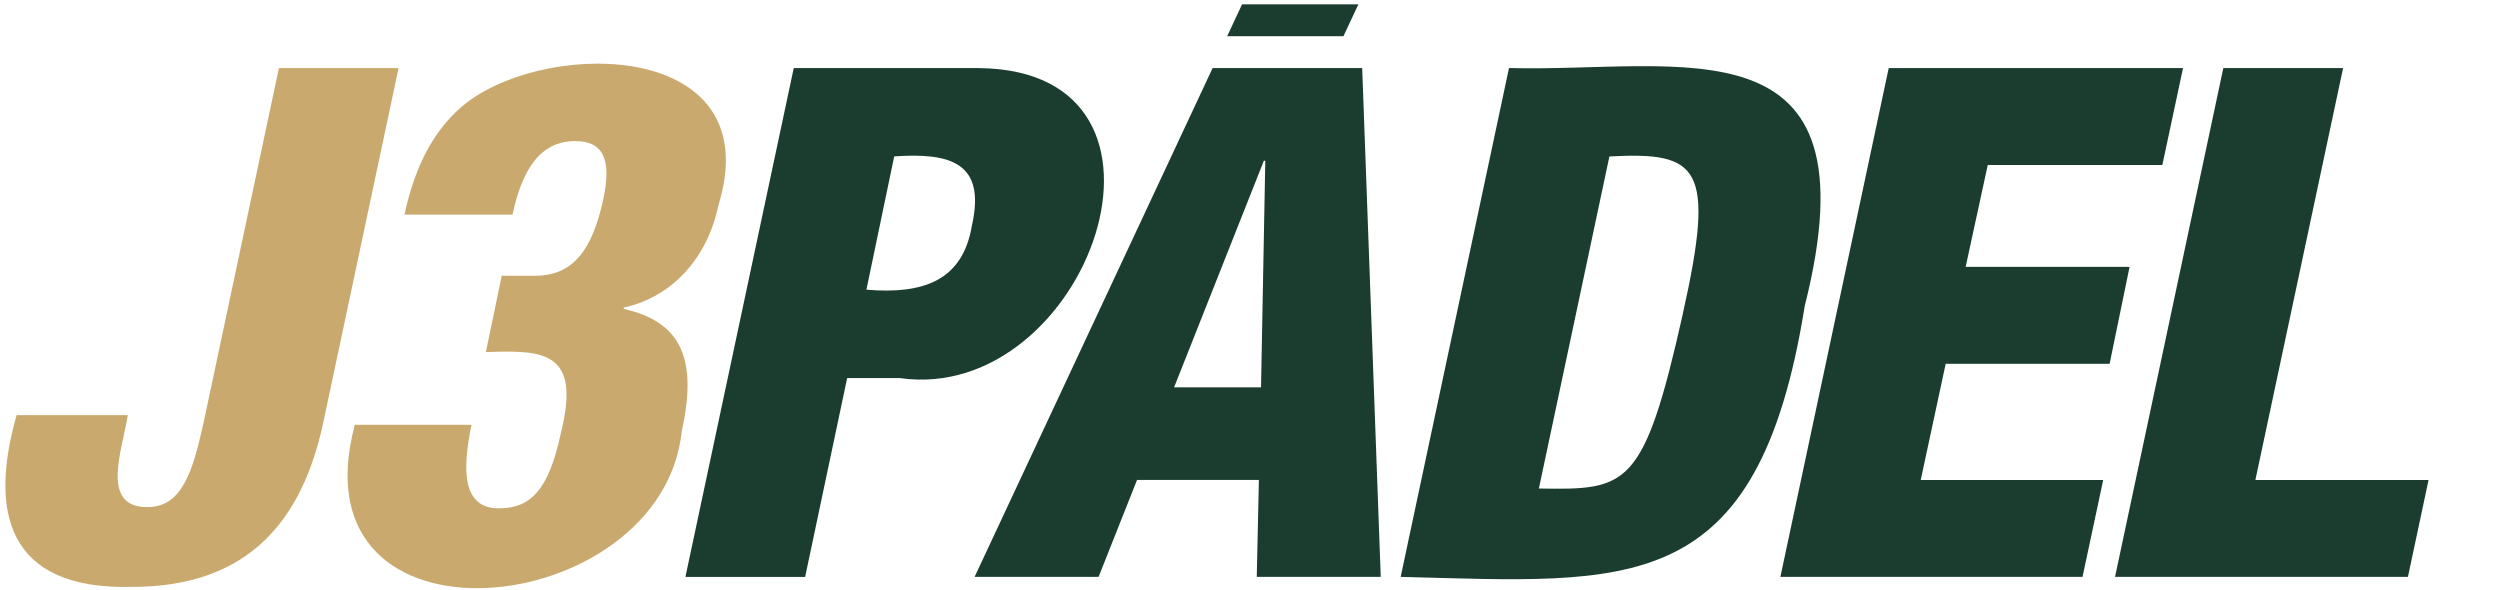
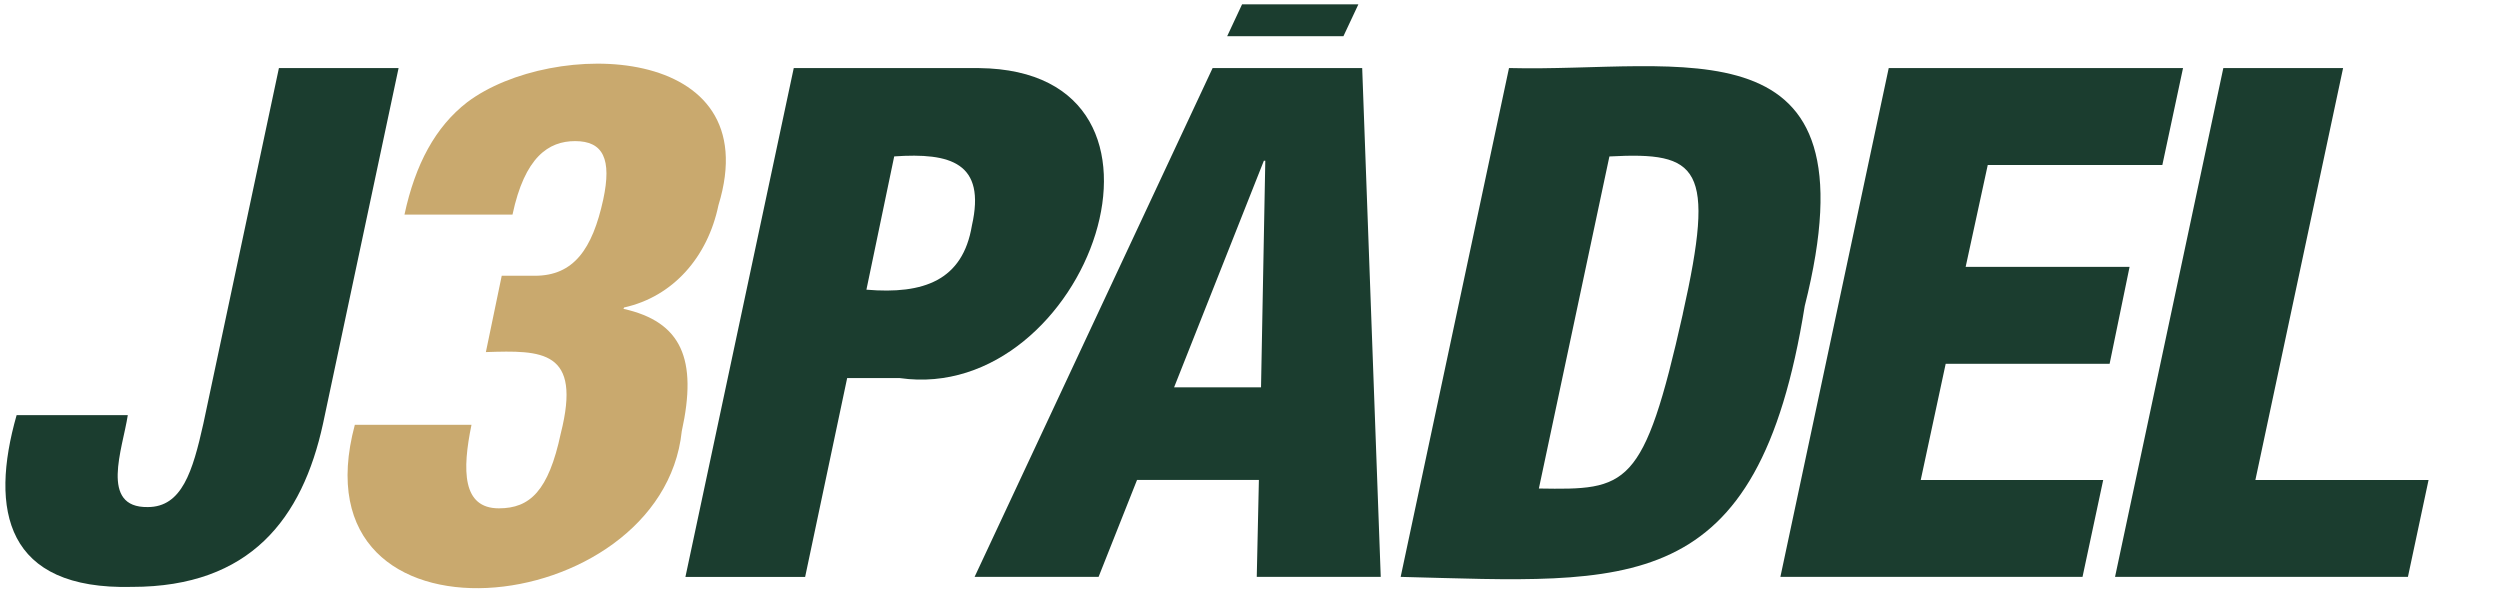
<svg xmlns="http://www.w3.org/2000/svg" viewBox="148 87 492 116">
-   <path fill="#C9A96E" d="M202.89,100.4l-14.87,69.98c-2.1,9.4-4.21,16.41-10.94,16.41-9.53.15-4.94-11.47-3.93-18.09h-21.88c-5.34,18.71-2.18,34.43,22.72,33.8,23.28,0,33.52-13.47,37.58-32.12l14.87-69.98h-23.56Z" />
+   <path fill="#1B3D2F" d="M202.89,100.4l-14.87,69.98c-2.1,9.4-4.21,16.41-10.94,16.41-9.53.15-4.94-11.47-3.93-18.09h-21.88c-5.34,18.71-2.18,34.43,22.72,33.8,23.28,0,33.52-13.47,37.58-32.12l14.87-69.98h-23.56Z" />
  <path fill="#C9A96E" d="M270.69,147.79l.14-.28c9.63-2.13,16.44-9.92,18.56-20.12,9.84-32.04-32.68-32.92-49.46-20.26-6.23,4.82-10.2,12.18-12.33,22.1h21.26c2.41-11.33,7.09-14.46,12.33-14.46,5.53,0,7.23,3.55,5.53,11.48-2.13,9.78-5.81,15.02-13.46,15.02h-6.52l-3.12,15.02c11.05-.36,18.91-.45,14.74,16.01-2.41,11.34-6.09,14.74-12.18,14.74-7.23,0-7.23-7.51-5.39-16.44h-22.96c-12.46,46.49,60.42,38.71,64.34,1.27,3.12-14.17,0-21.54-11.48-24.09Z" />
  <path fill="#1B3D2F" d="M340.67,100.4h-36.46s-21.32,100.14-21.32,100.14h23.56l8.27-39.13h10.38c36.96,5.25,60.49-60.54,15.57-61.01ZM339.27,131.39c-1.8,10.81-9.5,13.57-20.76,12.62l5.47-26.23c11.1-.76,18.09,1.22,15.29,13.61Z" />
  <path fill="#1B3D2F" d="M386.64,100.4l-46.84,100.13h24.4l7.57-19.08h23.98l-.42,19.08h24.4l-3.65-100.13h-29.45ZM396.17,163.23h-17.11l17.67-44.6h.28l-.84,44.6Z" />
  <polygon fill="#1B3D2F" points="415.33 87.85 392.44 87.85 389.51 94.12 412.39 94.12 415.33 87.85" />
  <path fill="#1B3D2F" d="M444.97,100.4l-21.32,100.13c45.03,1.12,70.25,4.59,79.52-53.3,14.47-57.33-24.34-45.95-58.2-46.84ZM479.18,148.78c-7.71,34.45-10.94,34.64-28.33,34.36l13.88-65.35c17.63-.94,20.96,1.92,14.44,30.99Z" />
  <polygon fill="#1B3D2F" points="563.17 158.6 567.1 139.52 534.84 139.52 539.19 119.47 573.55 119.47 577.62 100.4 519.7 100.4 498.38 200.53 557.84 200.53 561.91 181.46 526 181.46 530.91 158.6 563.17 158.6" />
  <polygon fill="#1B3D2F" points="591.86 181.46 609.12 100.4 585.55 100.4 564.24 200.53 621.88 200.53 625.94 181.46 591.86 181.46" />
</svg>
